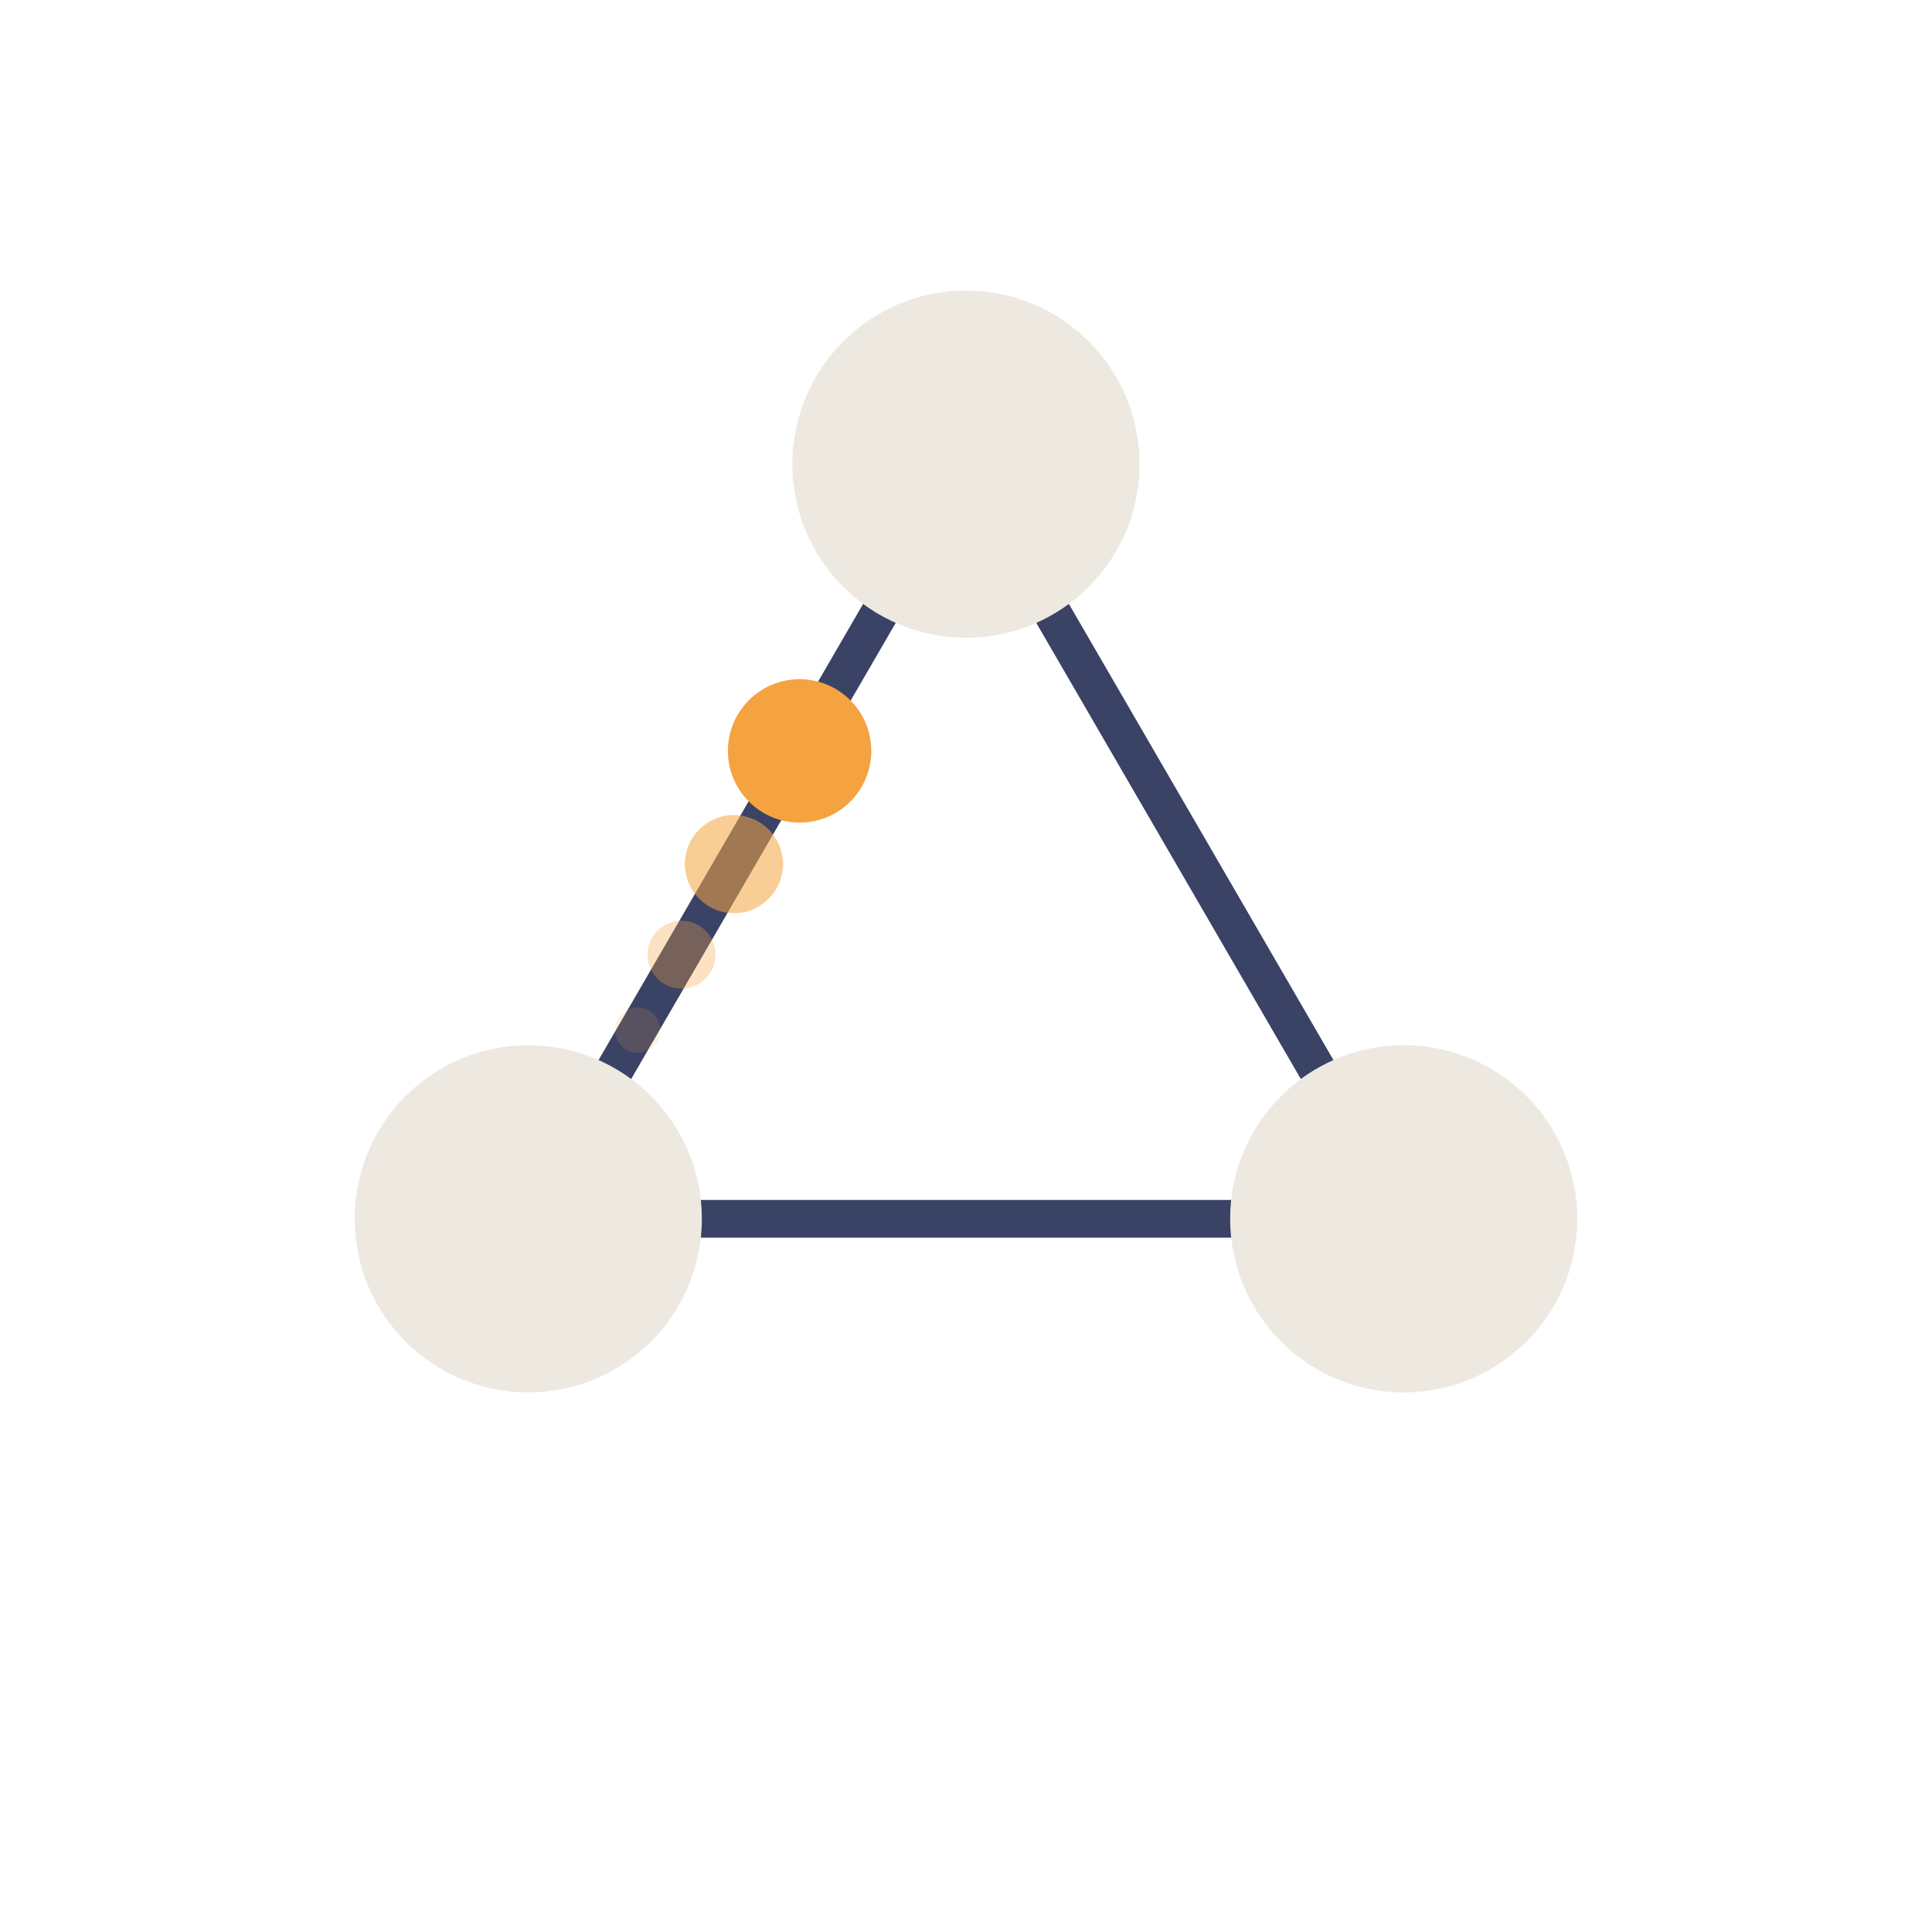
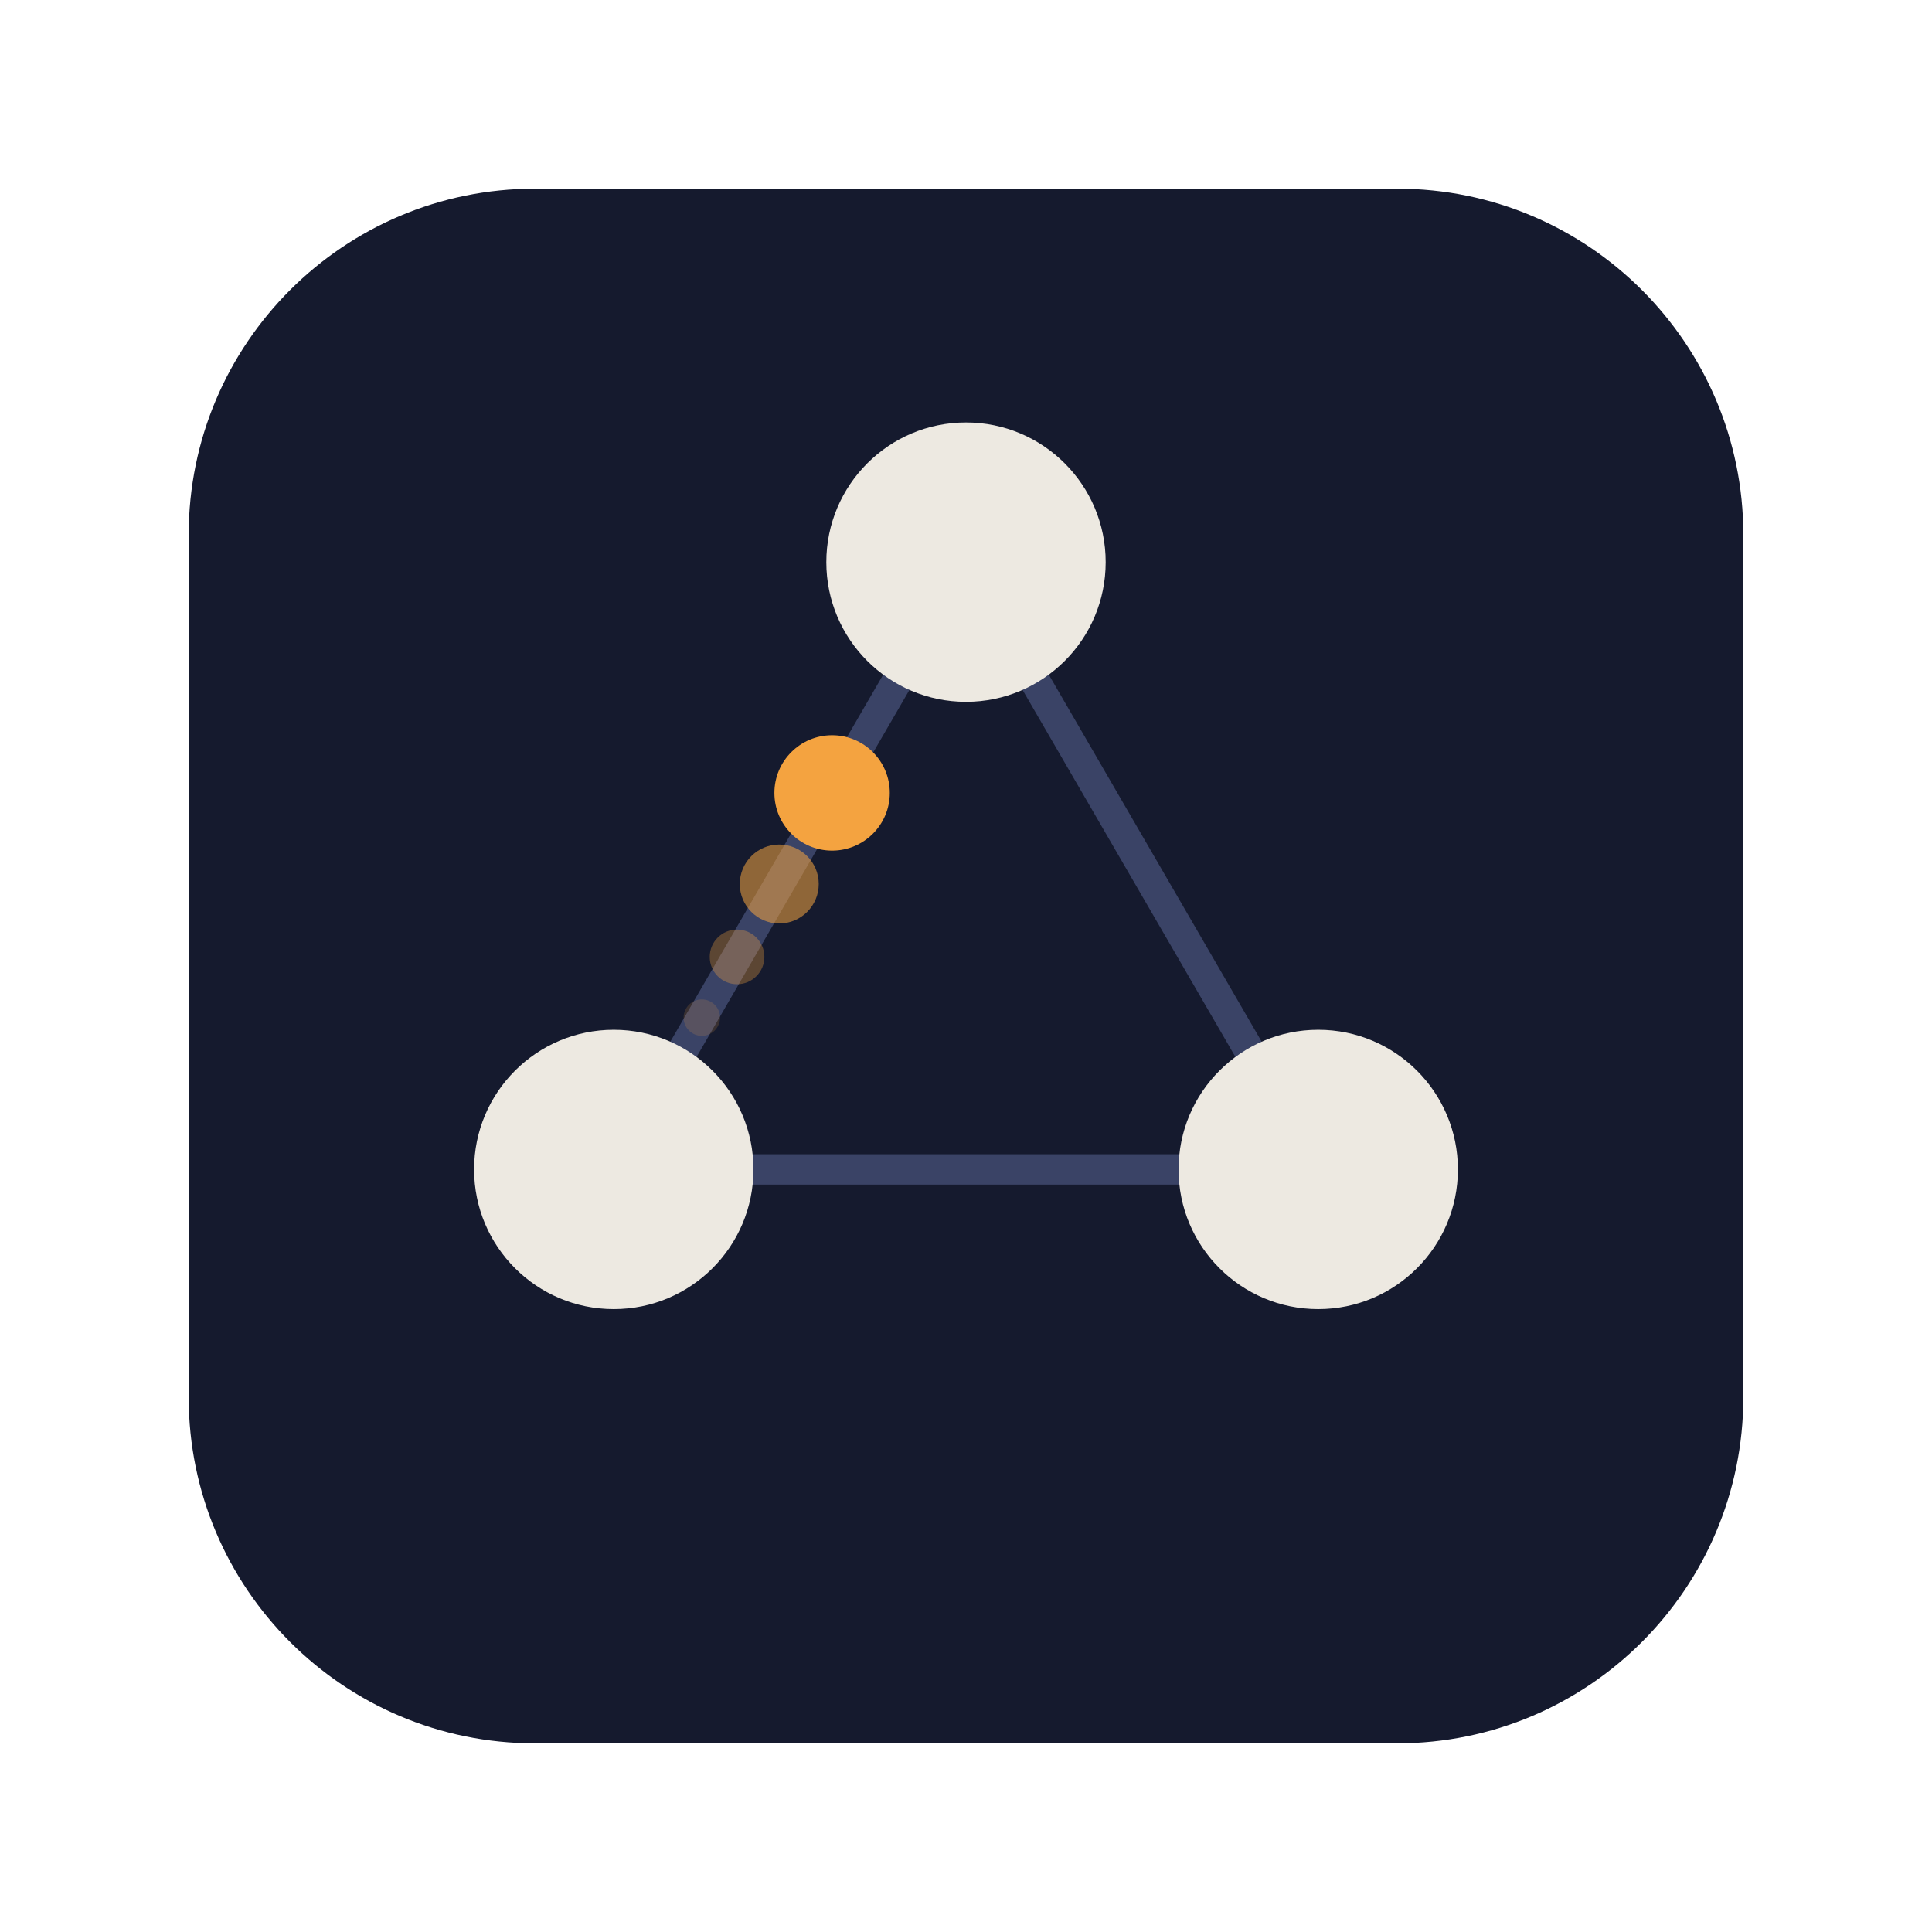
- <svg xmlns="http://www.w3.org/2000/svg" width="512" height="512" viewBox="0 0 512 512" role="img" aria-label="Synod icon: three nodes, one message in motion">
-   <g stroke="#3A4366" stroke-width="10" stroke-linecap="round">
-     <line x1="256" y1="123" x2="140" y2="323" />
-     <line x1="256" y1="123" x2="372" y2="323" />
-     <line x1="140" y1="323" x2="372" y2="323" />
+ <svg xmlns="http://www.w3.org/2000/svg" width="512" height="512" viewBox="0 0 512 512">
+   <g transform="translate(50 50) scale(0.804688)">
+     <rect x="0" y="0" width="512" height="512" rx="114" fill="#151A2E" />
+     <g stroke="#3A4366" stroke-width="10" stroke-linecap="round">
+       <line x1="256" y1="123" x2="140" y2="323" />
+       <line x1="256" y1="123" x2="372" y2="323" />
+       <line x1="140" y1="323" x2="372" y2="323" />
+     </g>
+     <circle cx="169" cy="273" r="6" fill="#F4A340" fill-opacity="0.16" />
+     <circle cx="180.6" cy="253" r="9" fill="#F4A340" fill-opacity="0.32" />
+     <circle cx="194.5" cy="229" r="13" fill="#F4A340" fill-opacity="0.55" />
+     <circle cx="211.9" cy="199" r="19" fill="#F4A340" />
+     <circle cx="256" cy="123" r="46" fill="#EDE9E1" />
+     <circle cx="140" cy="323" r="46" fill="#EDE9E1" />
+     <circle cx="372" cy="323" r="46" fill="#EDE9E1" />
  </g>
-   <circle cx="169" cy="273" r="6" fill="#F4A340" fill-opacity="0.16" />
-   <circle cx="180.6" cy="253" r="9" fill="#F4A340" fill-opacity="0.32" />
-   <circle cx="194.5" cy="229" r="13" fill="#F4A340" fill-opacity="0.55" />
-   <circle cx="211.9" cy="199" r="19" fill="#F4A340" />
-   <circle cx="256" cy="123" r="46" fill="#EDE9E1" />
-   <circle cx="140" cy="323" r="46" fill="#EDE9E1" />
-   <circle cx="372" cy="323" r="46" fill="#EDE9E1" />
</svg>
